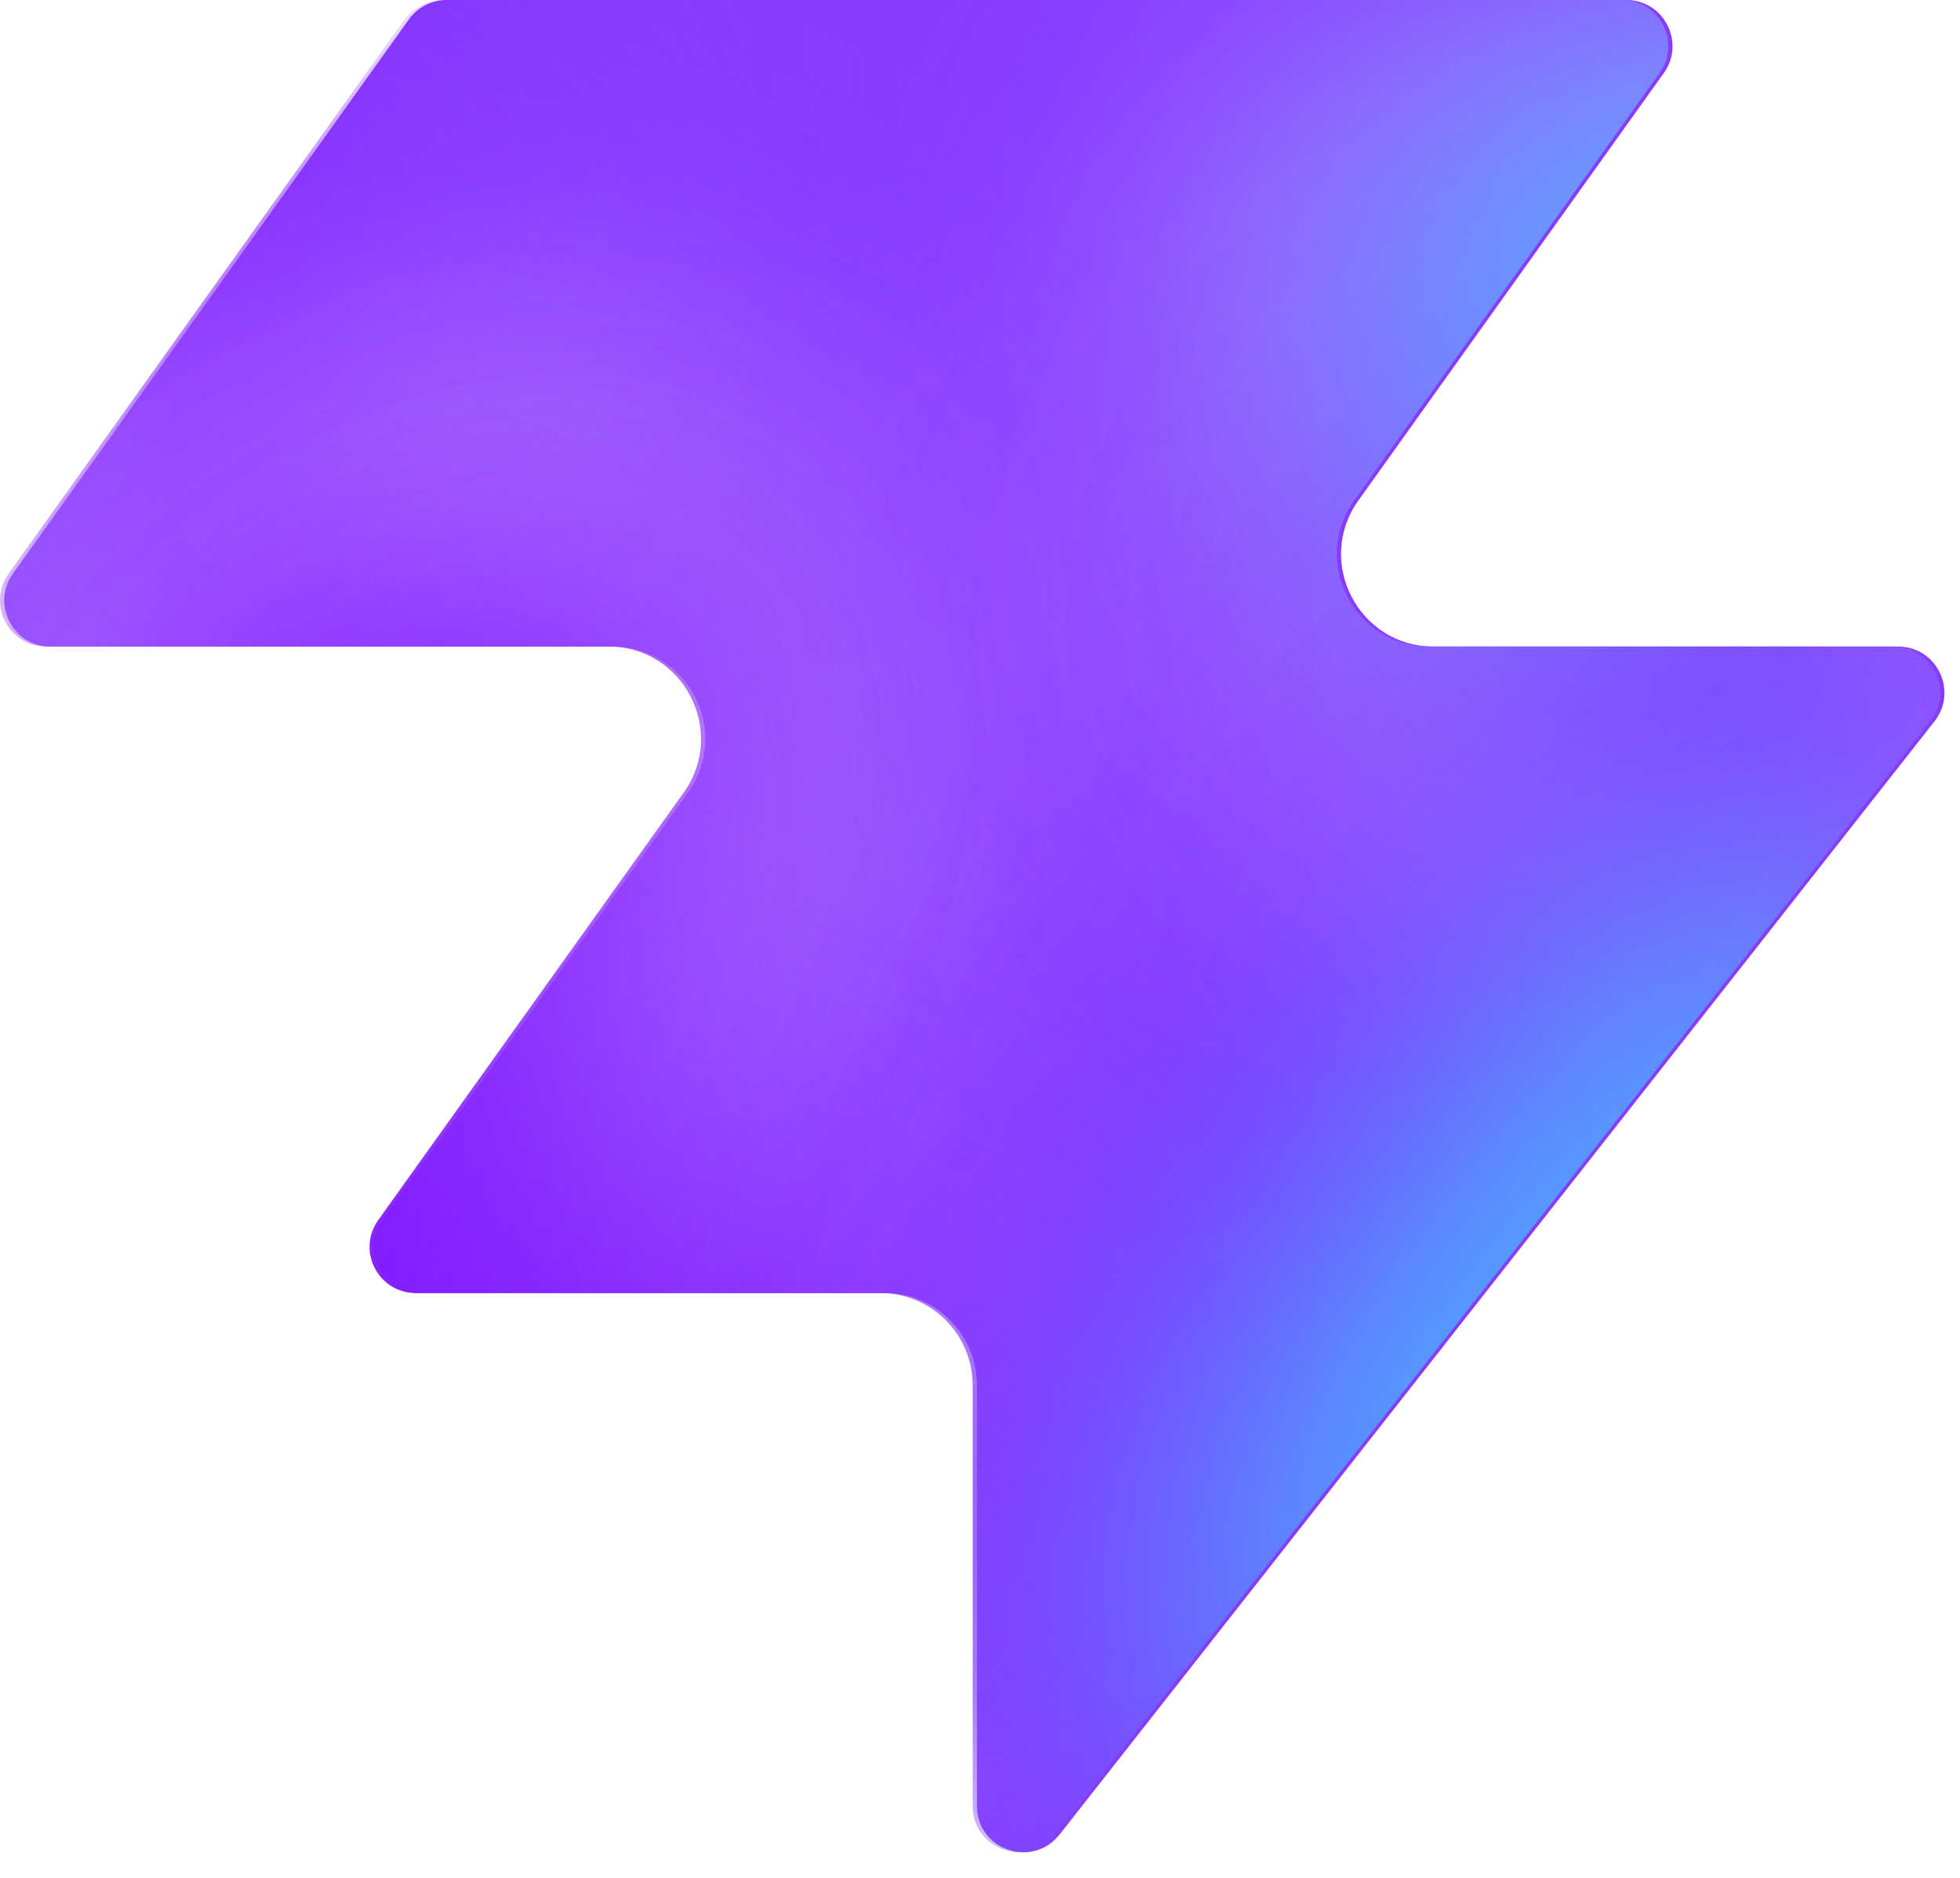
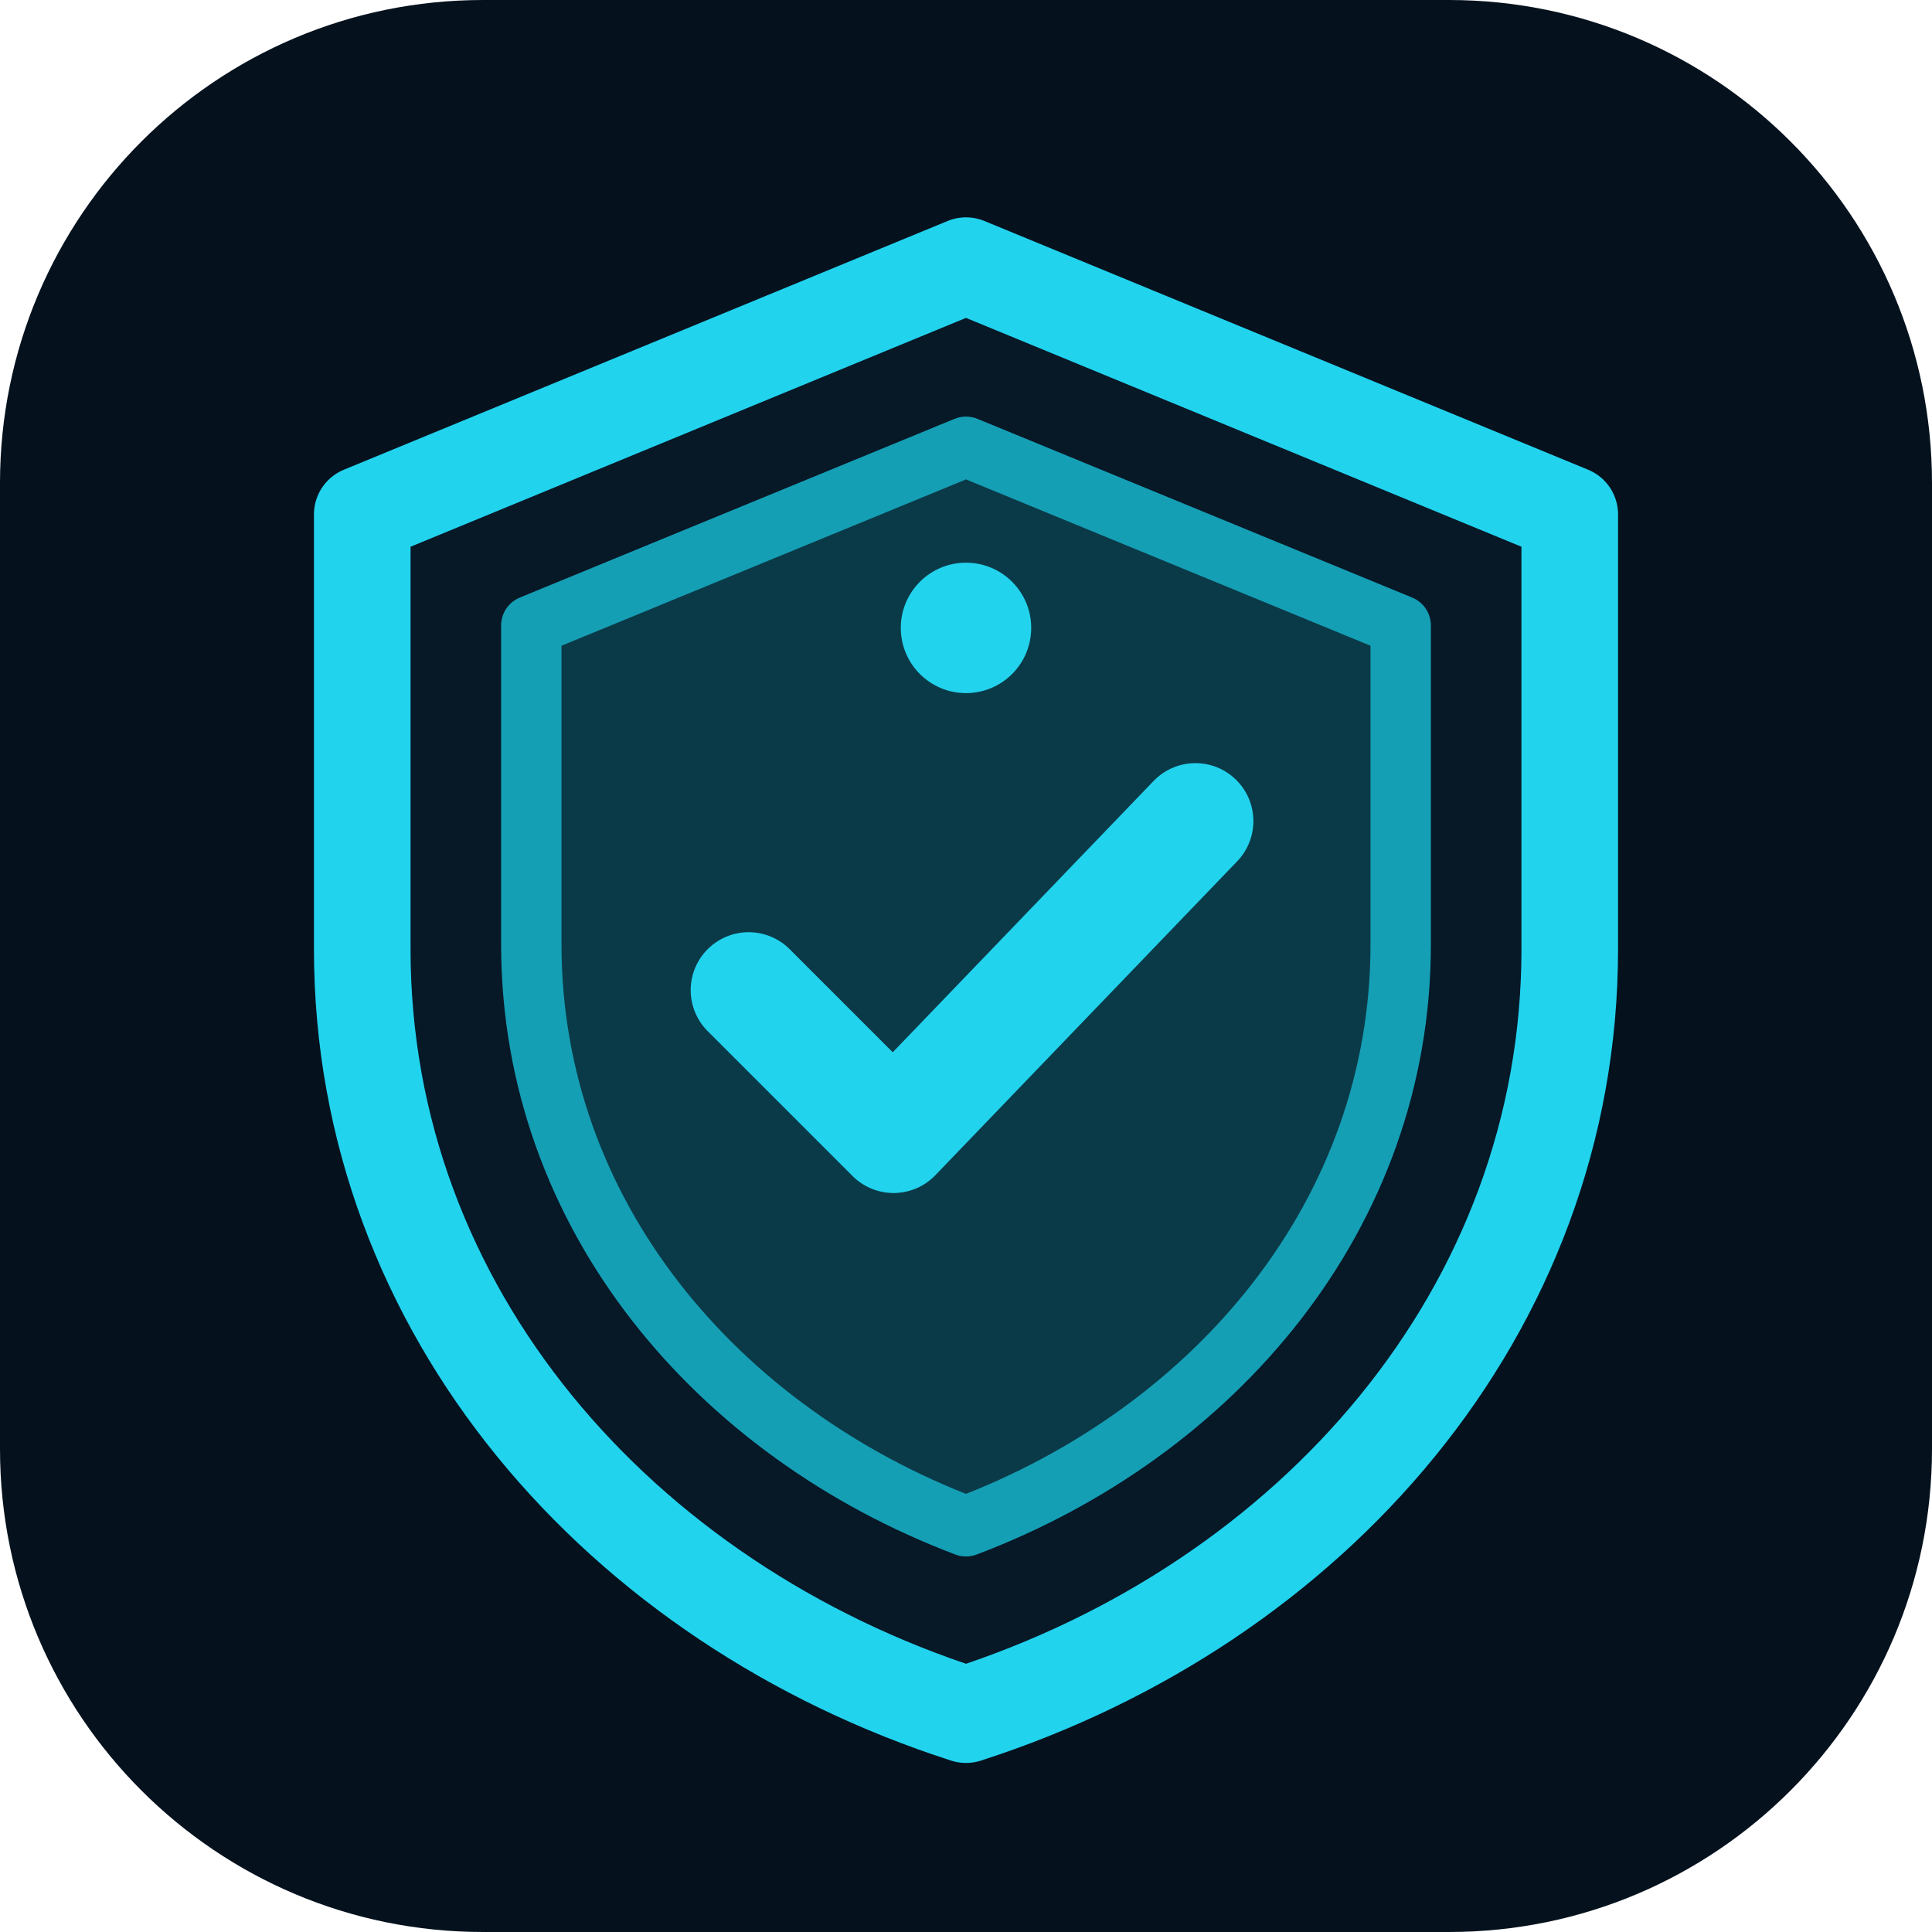
- <svg xmlns="http://www.w3.org/2000/svg" width="48" height="46" fill="none" viewBox="0 0 48 46">
-   <path fill="#863bff" d="M25.946 44.938c-.664.845-2.021.375-2.021-.698V33.937a2.26 2.26 0 0 0-2.262-2.262H10.287c-.92 0-1.456-1.04-.92-1.788l7.48-10.471c1.07-1.497 0-3.578-1.842-3.578H1.237c-.92 0-1.456-1.04-.92-1.788L10.013.474c.214-.297.556-.474.92-.474h28.894c.92 0 1.456 1.04.92 1.788l-7.48 10.471c-1.07 1.498 0 3.579 1.842 3.579h11.377c.943 0 1.473 1.088.89 1.83L25.947 44.94z" style="fill:#863bff;fill:color(display-p3 .525 .23 1);fill-opacity:1" />
-   <mask id="a" width="48" height="46" x="0" y="0" maskUnits="userSpaceOnUse" style="mask-type:alpha">
-     <path fill="#000" d="M25.842 44.938c-.664.844-2.021.375-2.021-.698V33.937a2.26 2.26 0 0 0-2.262-2.262H10.183c-.92 0-1.456-1.04-.92-1.788l7.48-10.471c1.07-1.498 0-3.579-1.842-3.579H1.133c-.92 0-1.456-1.04-.92-1.787L9.91.473c.214-.297.556-.474.92-.474h28.894c.92 0 1.456 1.04.92 1.788l-7.48 10.471c-1.07 1.498 0 3.578 1.842 3.578h11.377c.943 0 1.473 1.088.89 1.832L25.843 44.94z" style="fill:#000;fill-opacity:1" />
-   </mask>
-   <g mask="url(#a)">
-     <g filter="url(#b)">
-       <ellipse cx="5.508" cy="14.704" fill="#ede6ff" rx="5.508" ry="14.704" style="fill:#ede6ff;fill:color(display-p3 .927 .903 1);fill-opacity:1" transform="matrix(.00324 1 1 -.00324 -4.47 31.516)" />
-     </g>
-     <g filter="url(#c)">
-       <ellipse cx="10.399" cy="29.851" fill="#ede6ff" rx="10.399" ry="29.851" style="fill:#ede6ff;fill:color(display-p3 .927 .903 1);fill-opacity:1" transform="matrix(.00324 1 1 -.00324 -39.328 7.883)" />
-     </g>
-     <g filter="url(#d)">
-       <ellipse cx="5.508" cy="30.487" fill="#7e14ff" rx="5.508" ry="30.487" style="fill:#7e14ff;fill:color(display-p3 .492 .077 1);fill-opacity:1" transform="rotate(89.814 -25.913 -14.639)scale(1 -1)" />
-     </g>
-     <g filter="url(#e)">
-       <ellipse cx="5.508" cy="30.599" fill="#7e14ff" rx="5.508" ry="30.599" style="fill:#7e14ff;fill:color(display-p3 .492 .077 1);fill-opacity:1" transform="rotate(89.814 -32.644 -3.334)scale(1 -1)" />
-     </g>
-     <g filter="url(#f)">
-       <ellipse cx="5.508" cy="30.599" fill="#7e14ff" rx="5.508" ry="30.599" style="fill:#7e14ff;fill:color(display-p3 .492 .077 1);fill-opacity:1" transform="matrix(.00324 1 1 -.00324 -34.34 30.47)" />
-     </g>
-     <g filter="url(#g)">
-       <ellipse cx="14.072" cy="22.078" fill="#ede6ff" rx="14.072" ry="22.078" style="fill:#ede6ff;fill:color(display-p3 .927 .903 1);fill-opacity:1" transform="rotate(93.35 24.506 48.493)scale(-1 1)" />
-     </g>
-     <g filter="url(#h)">
-       <ellipse cx="3.47" cy="21.501" fill="#7e14ff" rx="3.47" ry="21.501" style="fill:#7e14ff;fill:color(display-p3 .492 .077 1);fill-opacity:1" transform="rotate(89.009 28.708 47.59)scale(-1 1)" />
-     </g>
-     <g filter="url(#i)">
-       <ellipse cx="3.47" cy="21.501" fill="#7e14ff" rx="3.47" ry="21.501" style="fill:#7e14ff;fill:color(display-p3 .492 .077 1);fill-opacity:1" transform="rotate(89.009 28.708 47.59)scale(-1 1)" />
-     </g>
-     <g filter="url(#j)">
-       <ellipse cx=".387" cy="8.972" fill="#7e14ff" rx="4.407" ry="29.108" style="fill:#7e14ff;fill:color(display-p3 .492 .077 1);fill-opacity:1" transform="rotate(39.51 .387 8.972)" />
-     </g>
-     <g filter="url(#k)">
-       <ellipse cx="47.523" cy="-6.092" fill="#7e14ff" rx="4.407" ry="29.108" style="fill:#7e14ff;fill:color(display-p3 .492 .077 1);fill-opacity:1" transform="rotate(37.892 47.523 -6.092)" />
-     </g>
-     <g filter="url(#l)">
-       <ellipse cx="41.412" cy="6.333" fill="#47bfff" rx="5.971" ry="9.665" style="fill:#47bfff;fill:color(display-p3 .28 .748 1);fill-opacity:1" transform="rotate(37.892 41.412 6.333)" />
-     </g>
-     <g filter="url(#m)">
-       <ellipse cx="-1.879" cy="38.332" fill="#7e14ff" rx="4.407" ry="29.108" style="fill:#7e14ff;fill:color(display-p3 .492 .077 1);fill-opacity:1" transform="rotate(37.892 -1.88 38.332)" />
-     </g>
-     <g filter="url(#n)">
-       <ellipse cx="-1.879" cy="38.332" fill="#7e14ff" rx="4.407" ry="29.108" style="fill:#7e14ff;fill:color(display-p3 .492 .077 1);fill-opacity:1" transform="rotate(37.892 -1.88 38.332)" />
-     </g>
-     <g filter="url(#o)">
-       <ellipse cx="35.651" cy="29.907" fill="#7e14ff" rx="4.407" ry="29.108" style="fill:#7e14ff;fill:color(display-p3 .492 .077 1);fill-opacity:1" transform="rotate(37.892 35.651 29.907)" />
-     </g>
-     <g filter="url(#p)">
-       <ellipse cx="38.418" cy="32.4" fill="#47bfff" rx="5.971" ry="15.297" style="fill:#47bfff;fill:color(display-p3 .28 .748 1);fill-opacity:1" transform="rotate(37.892 38.418 32.4)" />
-     </g>
-   </g>
-   <defs>
-     <filter id="b" width="60.045" height="41.654" x="-19.77" y="16.149" color-interpolation-filters="sRGB" filterUnits="userSpaceOnUse">
-       <feFlood flood-opacity="0" result="BackgroundImageFix" />
-       <feBlend in="SourceGraphic" in2="BackgroundImageFix" result="shape" />
-       <feGaussianBlur result="effect1_foregroundBlur_2002_17158" stdDeviation="7.659" />
-     </filter>
-     <filter id="c" width="90.34" height="51.437" x="-54.613" y="-7.533" color-interpolation-filters="sRGB" filterUnits="userSpaceOnUse">
-       <feFlood flood-opacity="0" result="BackgroundImageFix" />
-       <feBlend in="SourceGraphic" in2="BackgroundImageFix" result="shape" />
-       <feGaussianBlur result="effect1_foregroundBlur_2002_17158" stdDeviation="7.659" />
-     </filter>
-     <filter id="d" width="79.355" height="29.4" x="-49.64" y="2.03" color-interpolation-filters="sRGB" filterUnits="userSpaceOnUse">
-       <feFlood flood-opacity="0" result="BackgroundImageFix" />
-       <feBlend in="SourceGraphic" in2="BackgroundImageFix" result="shape" />
-       <feGaussianBlur result="effect1_foregroundBlur_2002_17158" stdDeviation="4.596" />
-     </filter>
-     <filter id="e" width="79.579" height="29.4" x="-45.045" y="20.029" color-interpolation-filters="sRGB" filterUnits="userSpaceOnUse">
-       <feFlood flood-opacity="0" result="BackgroundImageFix" />
-       <feBlend in="SourceGraphic" in2="BackgroundImageFix" result="shape" />
-       <feGaussianBlur result="effect1_foregroundBlur_2002_17158" stdDeviation="4.596" />
-     </filter>
-     <filter id="f" width="79.579" height="29.4" x="-43.513" y="21.178" color-interpolation-filters="sRGB" filterUnits="userSpaceOnUse">
-       <feFlood flood-opacity="0" result="BackgroundImageFix" />
-       <feBlend in="SourceGraphic" in2="BackgroundImageFix" result="shape" />
-       <feGaussianBlur result="effect1_foregroundBlur_2002_17158" stdDeviation="4.596" />
-     </filter>
-     <filter id="g" width="74.749" height="58.852" x="15.756" y="-17.901" color-interpolation-filters="sRGB" filterUnits="userSpaceOnUse">
-       <feFlood flood-opacity="0" result="BackgroundImageFix" />
-       <feBlend in="SourceGraphic" in2="BackgroundImageFix" result="shape" />
-       <feGaussianBlur result="effect1_foregroundBlur_2002_17158" stdDeviation="7.659" />
-     </filter>
-     <filter id="h" width="61.377" height="25.362" x="23.548" y="2.284" color-interpolation-filters="sRGB" filterUnits="userSpaceOnUse">
-       <feFlood flood-opacity="0" result="BackgroundImageFix" />
-       <feBlend in="SourceGraphic" in2="BackgroundImageFix" result="shape" />
-       <feGaussianBlur result="effect1_foregroundBlur_2002_17158" stdDeviation="4.596" />
-     </filter>
-     <filter id="i" width="61.377" height="25.362" x="23.548" y="2.284" color-interpolation-filters="sRGB" filterUnits="userSpaceOnUse">
-       <feFlood flood-opacity="0" result="BackgroundImageFix" />
-       <feBlend in="SourceGraphic" in2="BackgroundImageFix" result="shape" />
-       <feGaussianBlur result="effect1_foregroundBlur_2002_17158" stdDeviation="4.596" />
-     </filter>
-     <filter id="j" width="56.045" height="63.649" x="-27.636" y="-22.853" color-interpolation-filters="sRGB" filterUnits="userSpaceOnUse">
-       <feFlood flood-opacity="0" result="BackgroundImageFix" />
-       <feBlend in="SourceGraphic" in2="BackgroundImageFix" result="shape" />
-       <feGaussianBlur result="effect1_foregroundBlur_2002_17158" stdDeviation="4.596" />
-     </filter>
-     <filter id="k" width="54.814" height="64.646" x="20.116" y="-38.415" color-interpolation-filters="sRGB" filterUnits="userSpaceOnUse">
-       <feFlood flood-opacity="0" result="BackgroundImageFix" />
-       <feBlend in="SourceGraphic" in2="BackgroundImageFix" result="shape" />
-       <feGaussianBlur result="effect1_foregroundBlur_2002_17158" stdDeviation="4.596" />
-     </filter>
-     <filter id="l" width="33.541" height="35.313" x="24.641" y="-11.323" color-interpolation-filters="sRGB" filterUnits="userSpaceOnUse">
-       <feFlood flood-opacity="0" result="BackgroundImageFix" />
-       <feBlend in="SourceGraphic" in2="BackgroundImageFix" result="shape" />
-       <feGaussianBlur result="effect1_foregroundBlur_2002_17158" stdDeviation="4.596" />
-     </filter>
-     <filter id="m" width="54.814" height="64.646" x="-29.286" y="6.009" color-interpolation-filters="sRGB" filterUnits="userSpaceOnUse">
-       <feFlood flood-opacity="0" result="BackgroundImageFix" />
-       <feBlend in="SourceGraphic" in2="BackgroundImageFix" result="shape" />
-       <feGaussianBlur result="effect1_foregroundBlur_2002_17158" stdDeviation="4.596" />
-     </filter>
-     <filter id="n" width="54.814" height="64.646" x="-29.286" y="6.009" color-interpolation-filters="sRGB" filterUnits="userSpaceOnUse">
-       <feFlood flood-opacity="0" result="BackgroundImageFix" />
-       <feBlend in="SourceGraphic" in2="BackgroundImageFix" result="shape" />
-       <feGaussianBlur result="effect1_foregroundBlur_2002_17158" stdDeviation="4.596" />
-     </filter>
-     <filter id="o" width="54.814" height="64.646" x="8.244" y="-2.416" color-interpolation-filters="sRGB" filterUnits="userSpaceOnUse">
-       <feFlood flood-opacity="0" result="BackgroundImageFix" />
-       <feBlend in="SourceGraphic" in2="BackgroundImageFix" result="shape" />
-       <feGaussianBlur result="effect1_foregroundBlur_2002_17158" stdDeviation="4.596" />
-     </filter>
-     <filter id="p" width="39.409" height="43.623" x="18.713" y="10.588" color-interpolation-filters="sRGB" filterUnits="userSpaceOnUse">
-       <feFlood flood-opacity="0" result="BackgroundImageFix" />
-       <feBlend in="SourceGraphic" in2="BackgroundImageFix" result="shape" />
-       <feGaussianBlur result="effect1_foregroundBlur_2002_17158" stdDeviation="4.596" />
-     </filter>
-   </defs>
+ <svg xmlns="http://www.w3.org/2000/svg" viewBox="0 0 40 40" fill="none">
+   <rect width="40" height="40" rx="10" fill="#05121E" />
+   <path d="M20 5.5L32.5 10.65V19.65C32.5 27.15 27.15 33.2 20 35.5C12.85 33.2 7.5 27.15 7.5 19.65V10.65L20 5.5Z" fill="#071827" stroke="#22D3EE" stroke-width="2" stroke-linejoin="round" />
+   <path d="M20 9.25L29 12.95V19.55C29 25.15 25.15 29.65 20 31.6C14.85 29.65 11 25.15 11 19.55V12.95L20 9.25Z" fill="#0D5663" fill-opacity="0.55" stroke="#159FB5" stroke-width="1.25" stroke-linejoin="round" />
+   <path d="M15.5 20.5L18.5 23.5L24.75 17" stroke="#22D3EE" stroke-width="2.4" stroke-linecap="round" stroke-linejoin="round" />
+   <circle cx="20" cy="13" r="1.35" fill="#22D3EE" />
</svg>
